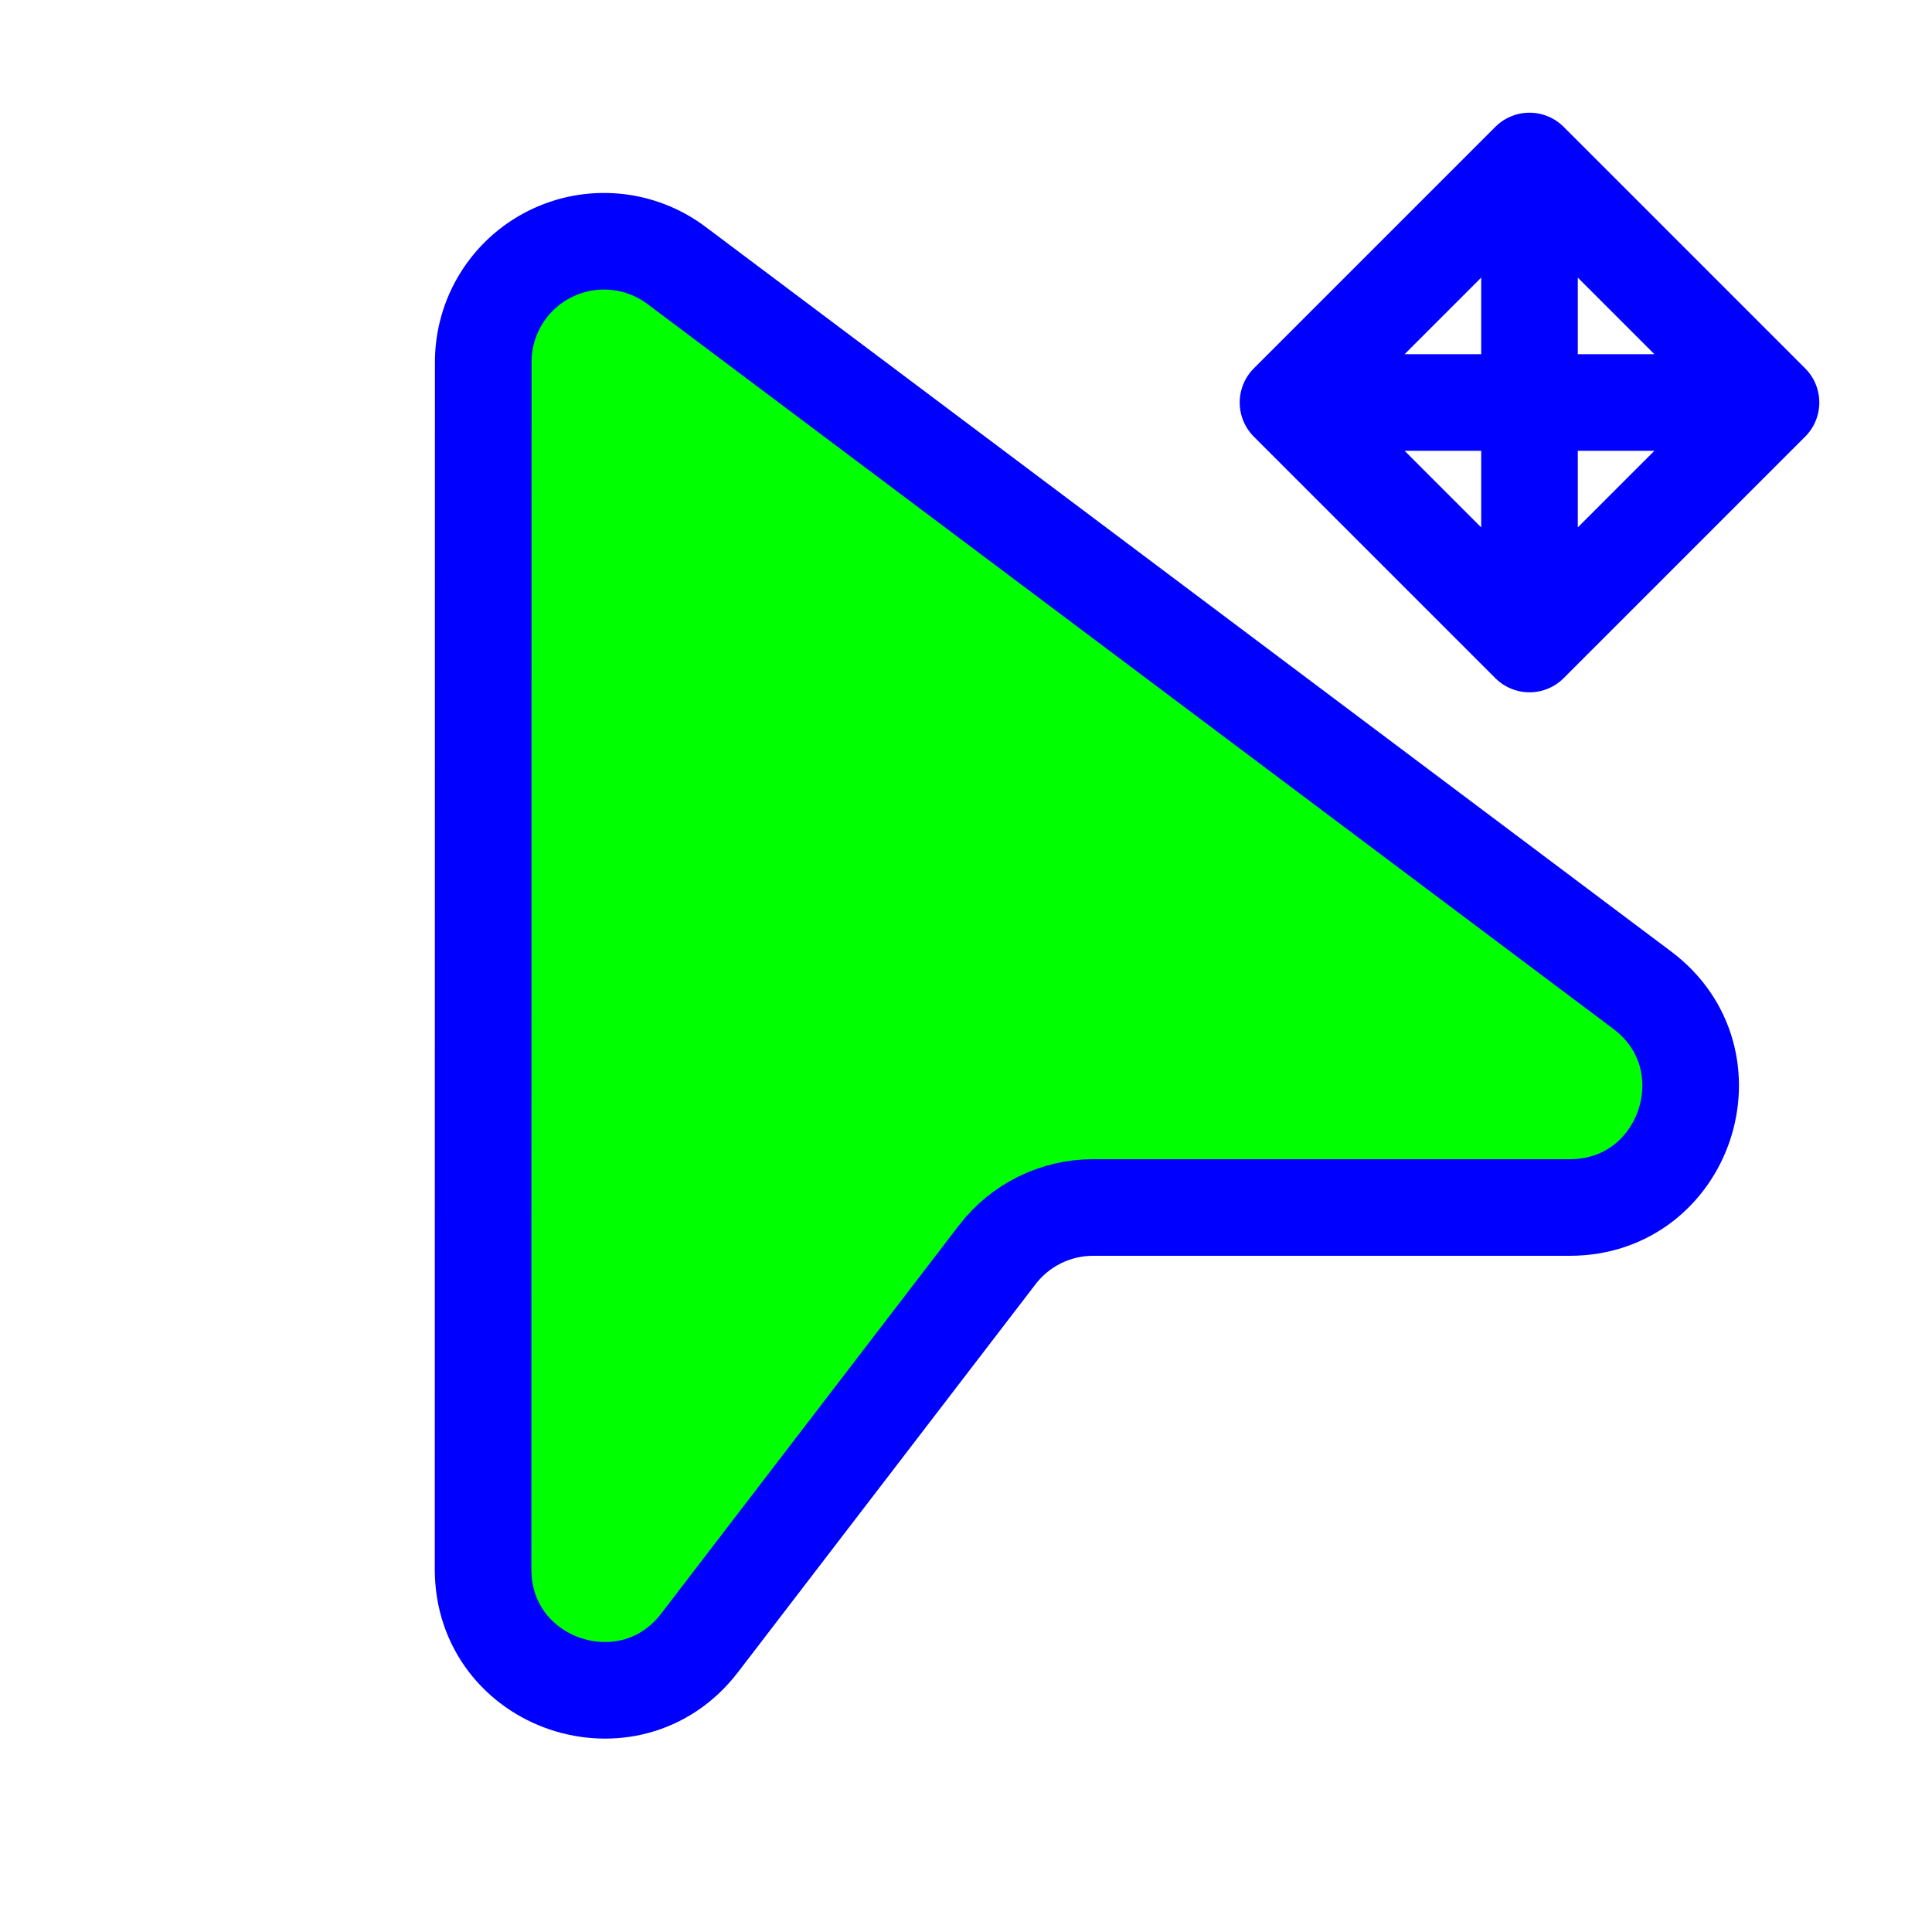
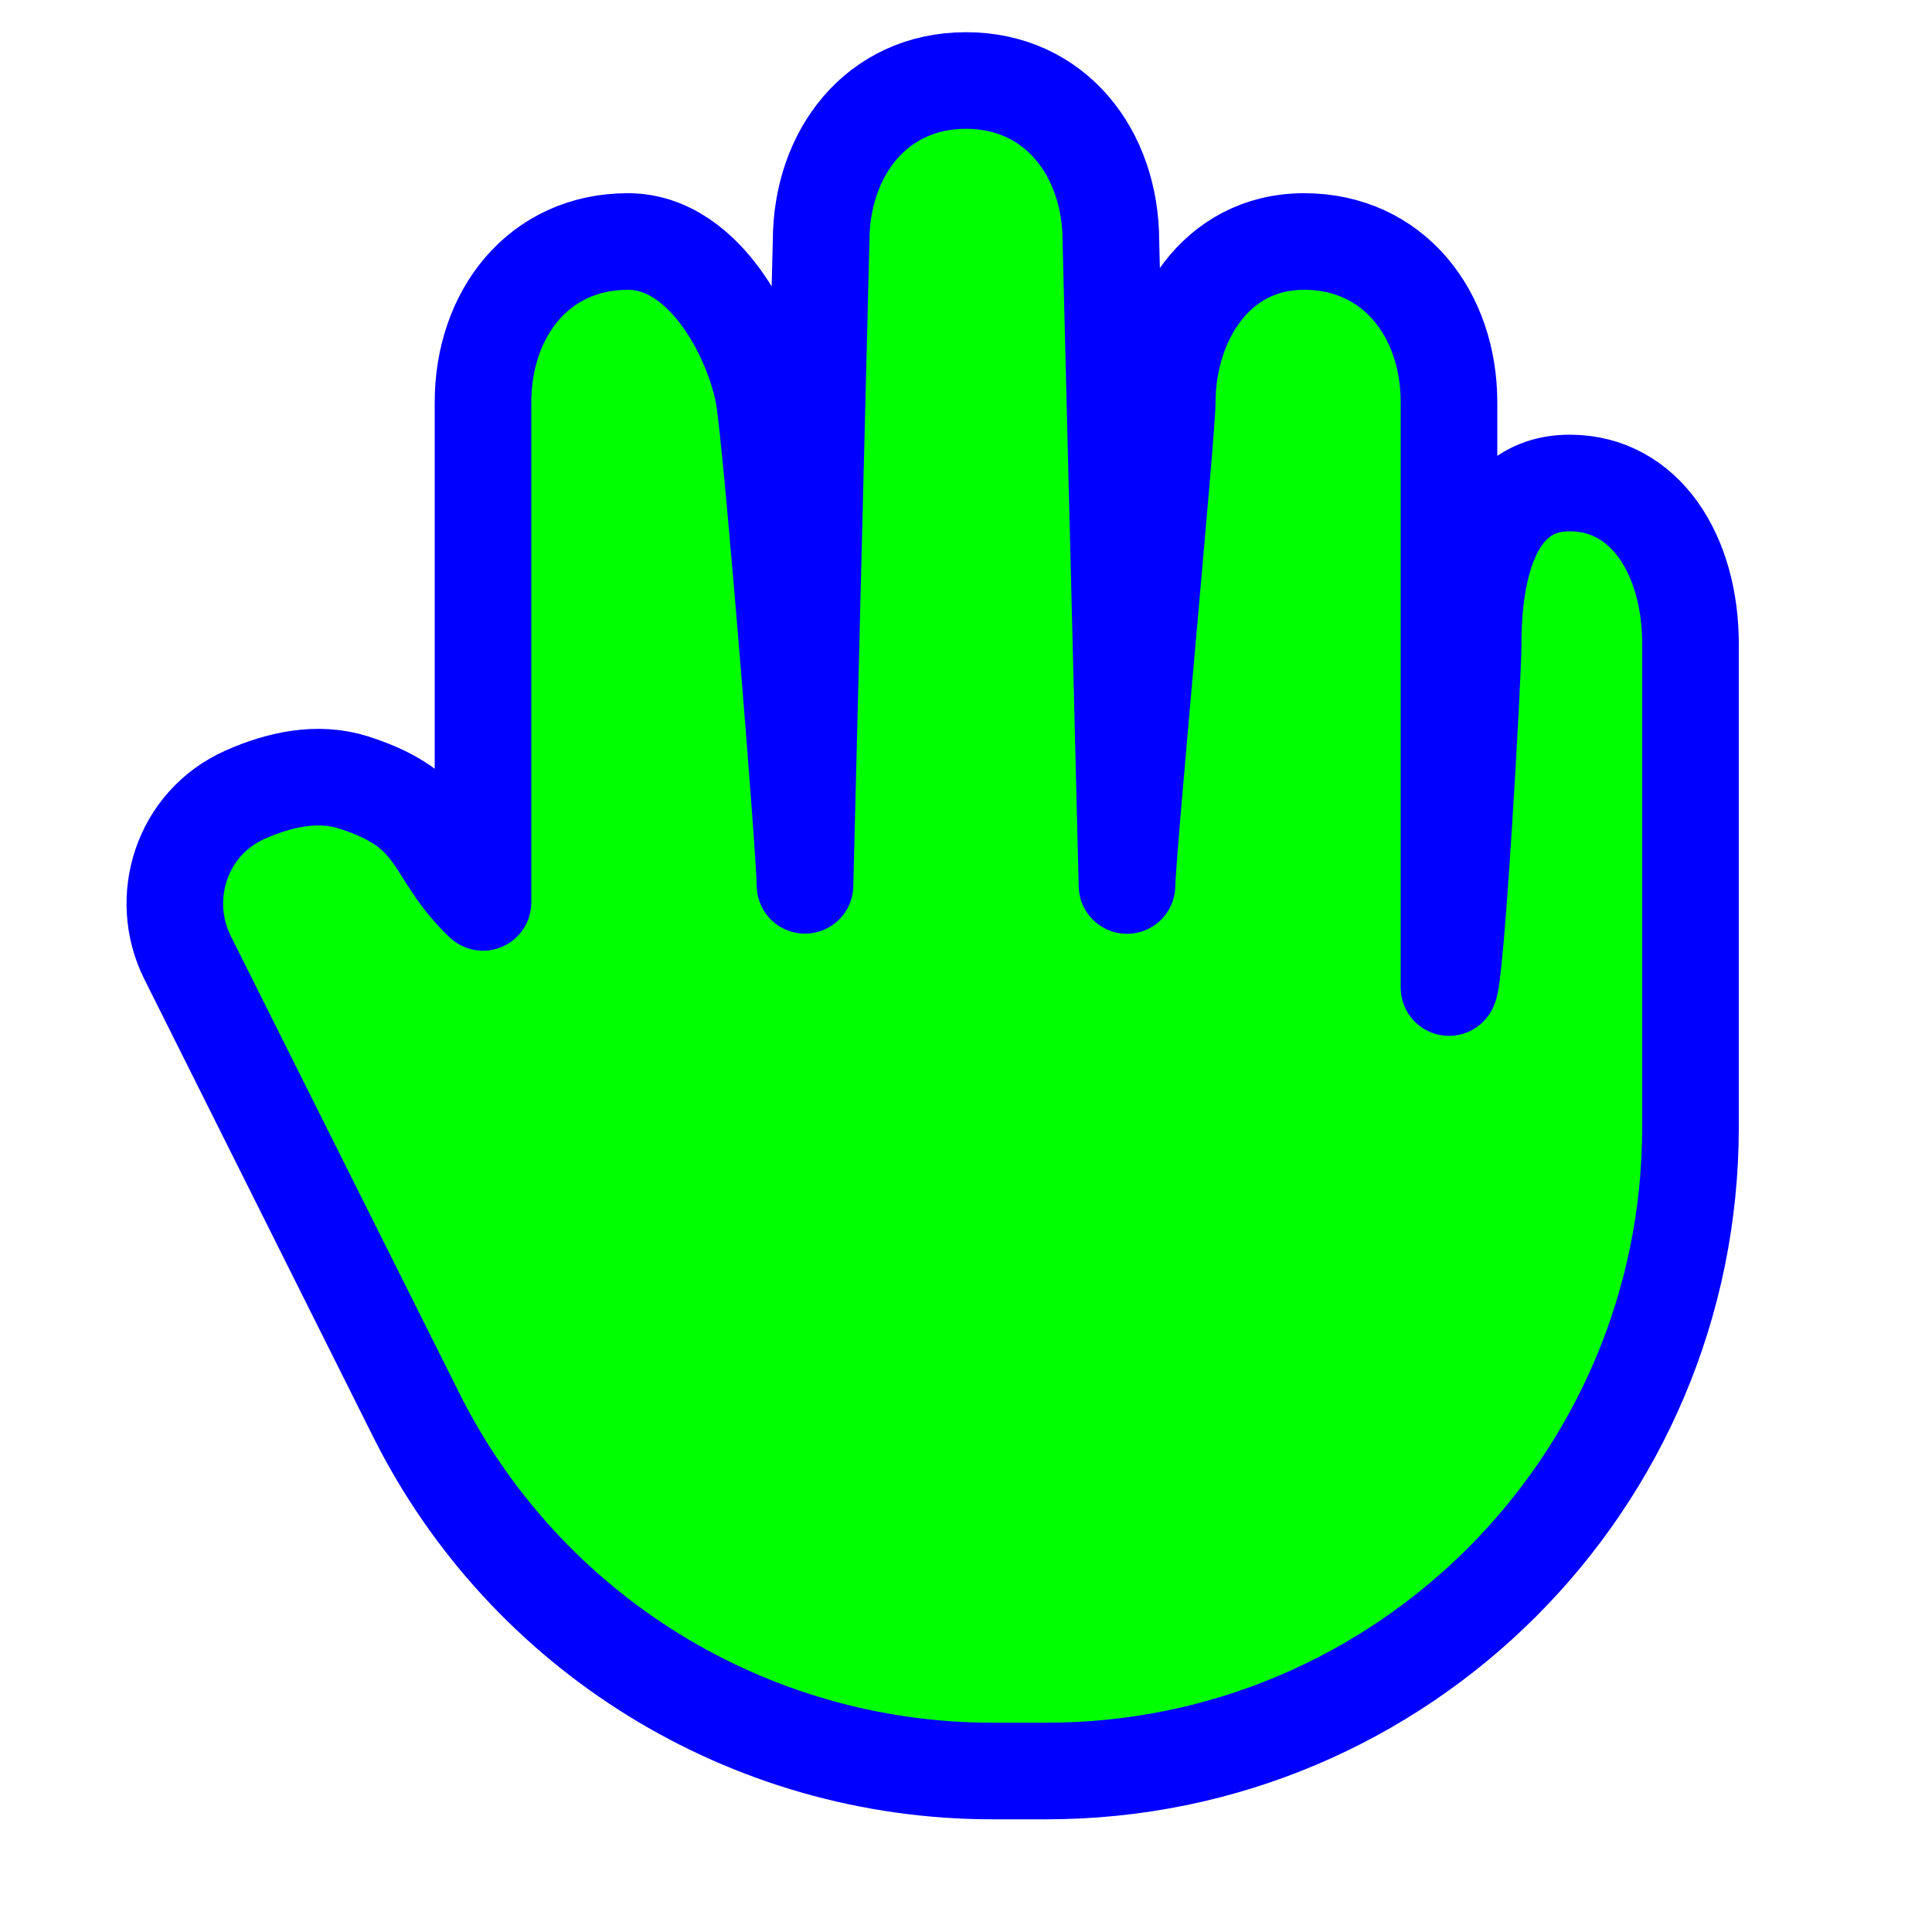
<svg xmlns="http://www.w3.org/2000/svg" width="257" height="257" viewBox="0 0 24 24">
  <g fill="none" stroke="#0000FF" stroke-width="1.2" stroke-linejoin="round" stroke-linecap="round">
-     <path fill="#00FF00" d="M6.003 4.497A1.5 1.5 0 0 1 8.403 3.297L20.4 12.3c1.152.864.54 2.7-.9 2.7h-5.921a1.5 1.5 0 0 0-1.189.585l-3.699 4.823c-.871 1.137-2.69.52-2.69-.914z" />
-     <path d="M 16 5 H 22 M 19 2 V 8 M 17.5 3.5 L 16 5 L 17.5 6.5 M 20.5 3.5 L 22 5 L 20.5 6.5 M 17.5 3.5 L 19 2 L 20.5 3.5 M 17.5 6.5 L 19 8 L 20.5 6.5" />
+     <path fill="#00FF00" d="M10.2 3c0-1.105.696-2 1.8-2s1.8.895 1.8 2l.2 8c0-.364.5-5.66.5-6c0-1 .595-2 1.7-2s1.8.895 1.8 2v7.268c.083-.048.3-3.846.3-4.268c0-1 .263-2 1.2-2c.938 0 1.5.895 1.5 2v6a8 8 0 0 1-8 8h-.674a8 8 0 0 1-7.155-4.422l-2.842-5.684c-.364-.728-.084-1.668.72-2.024c.423-.187.897-.292 1.343-.15c1.108.353.944.86 1.608 1.49V5c0-1.105.695-2 1.8-2c1 0 1.609 1.315 1.7 2c.125.938.5 5.634.5 5.998z" />
  </g>
</svg>
